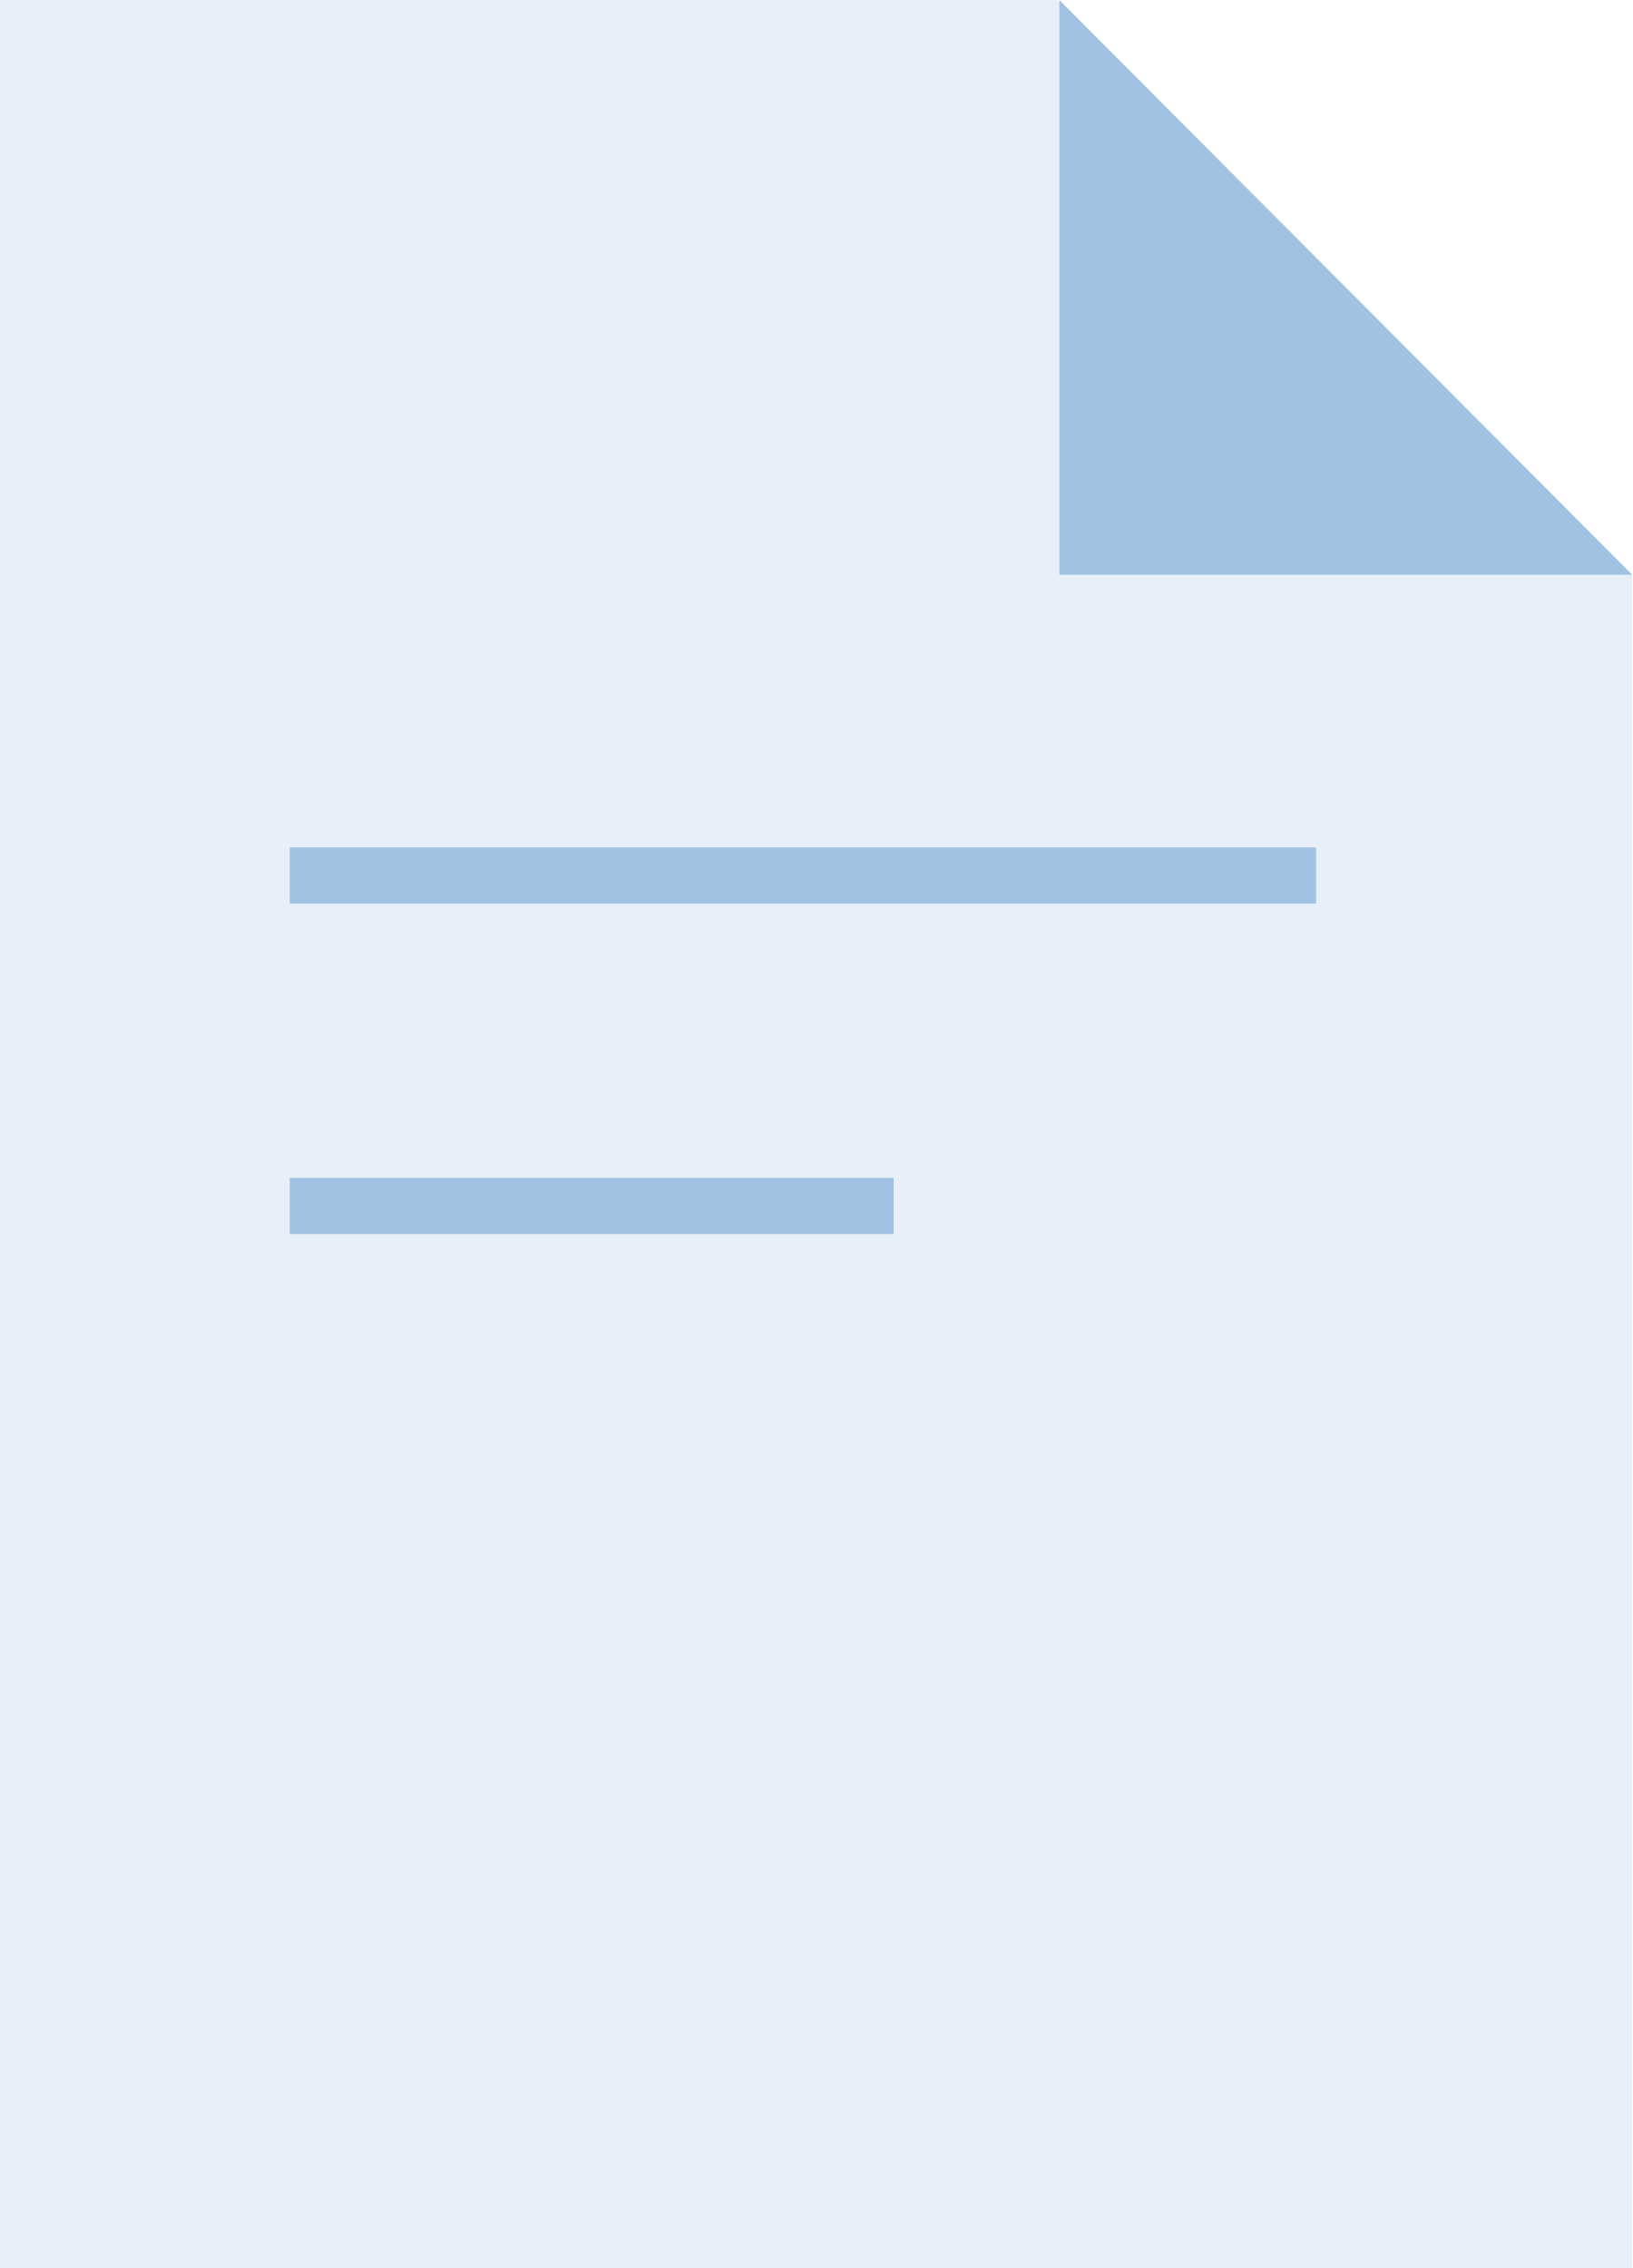
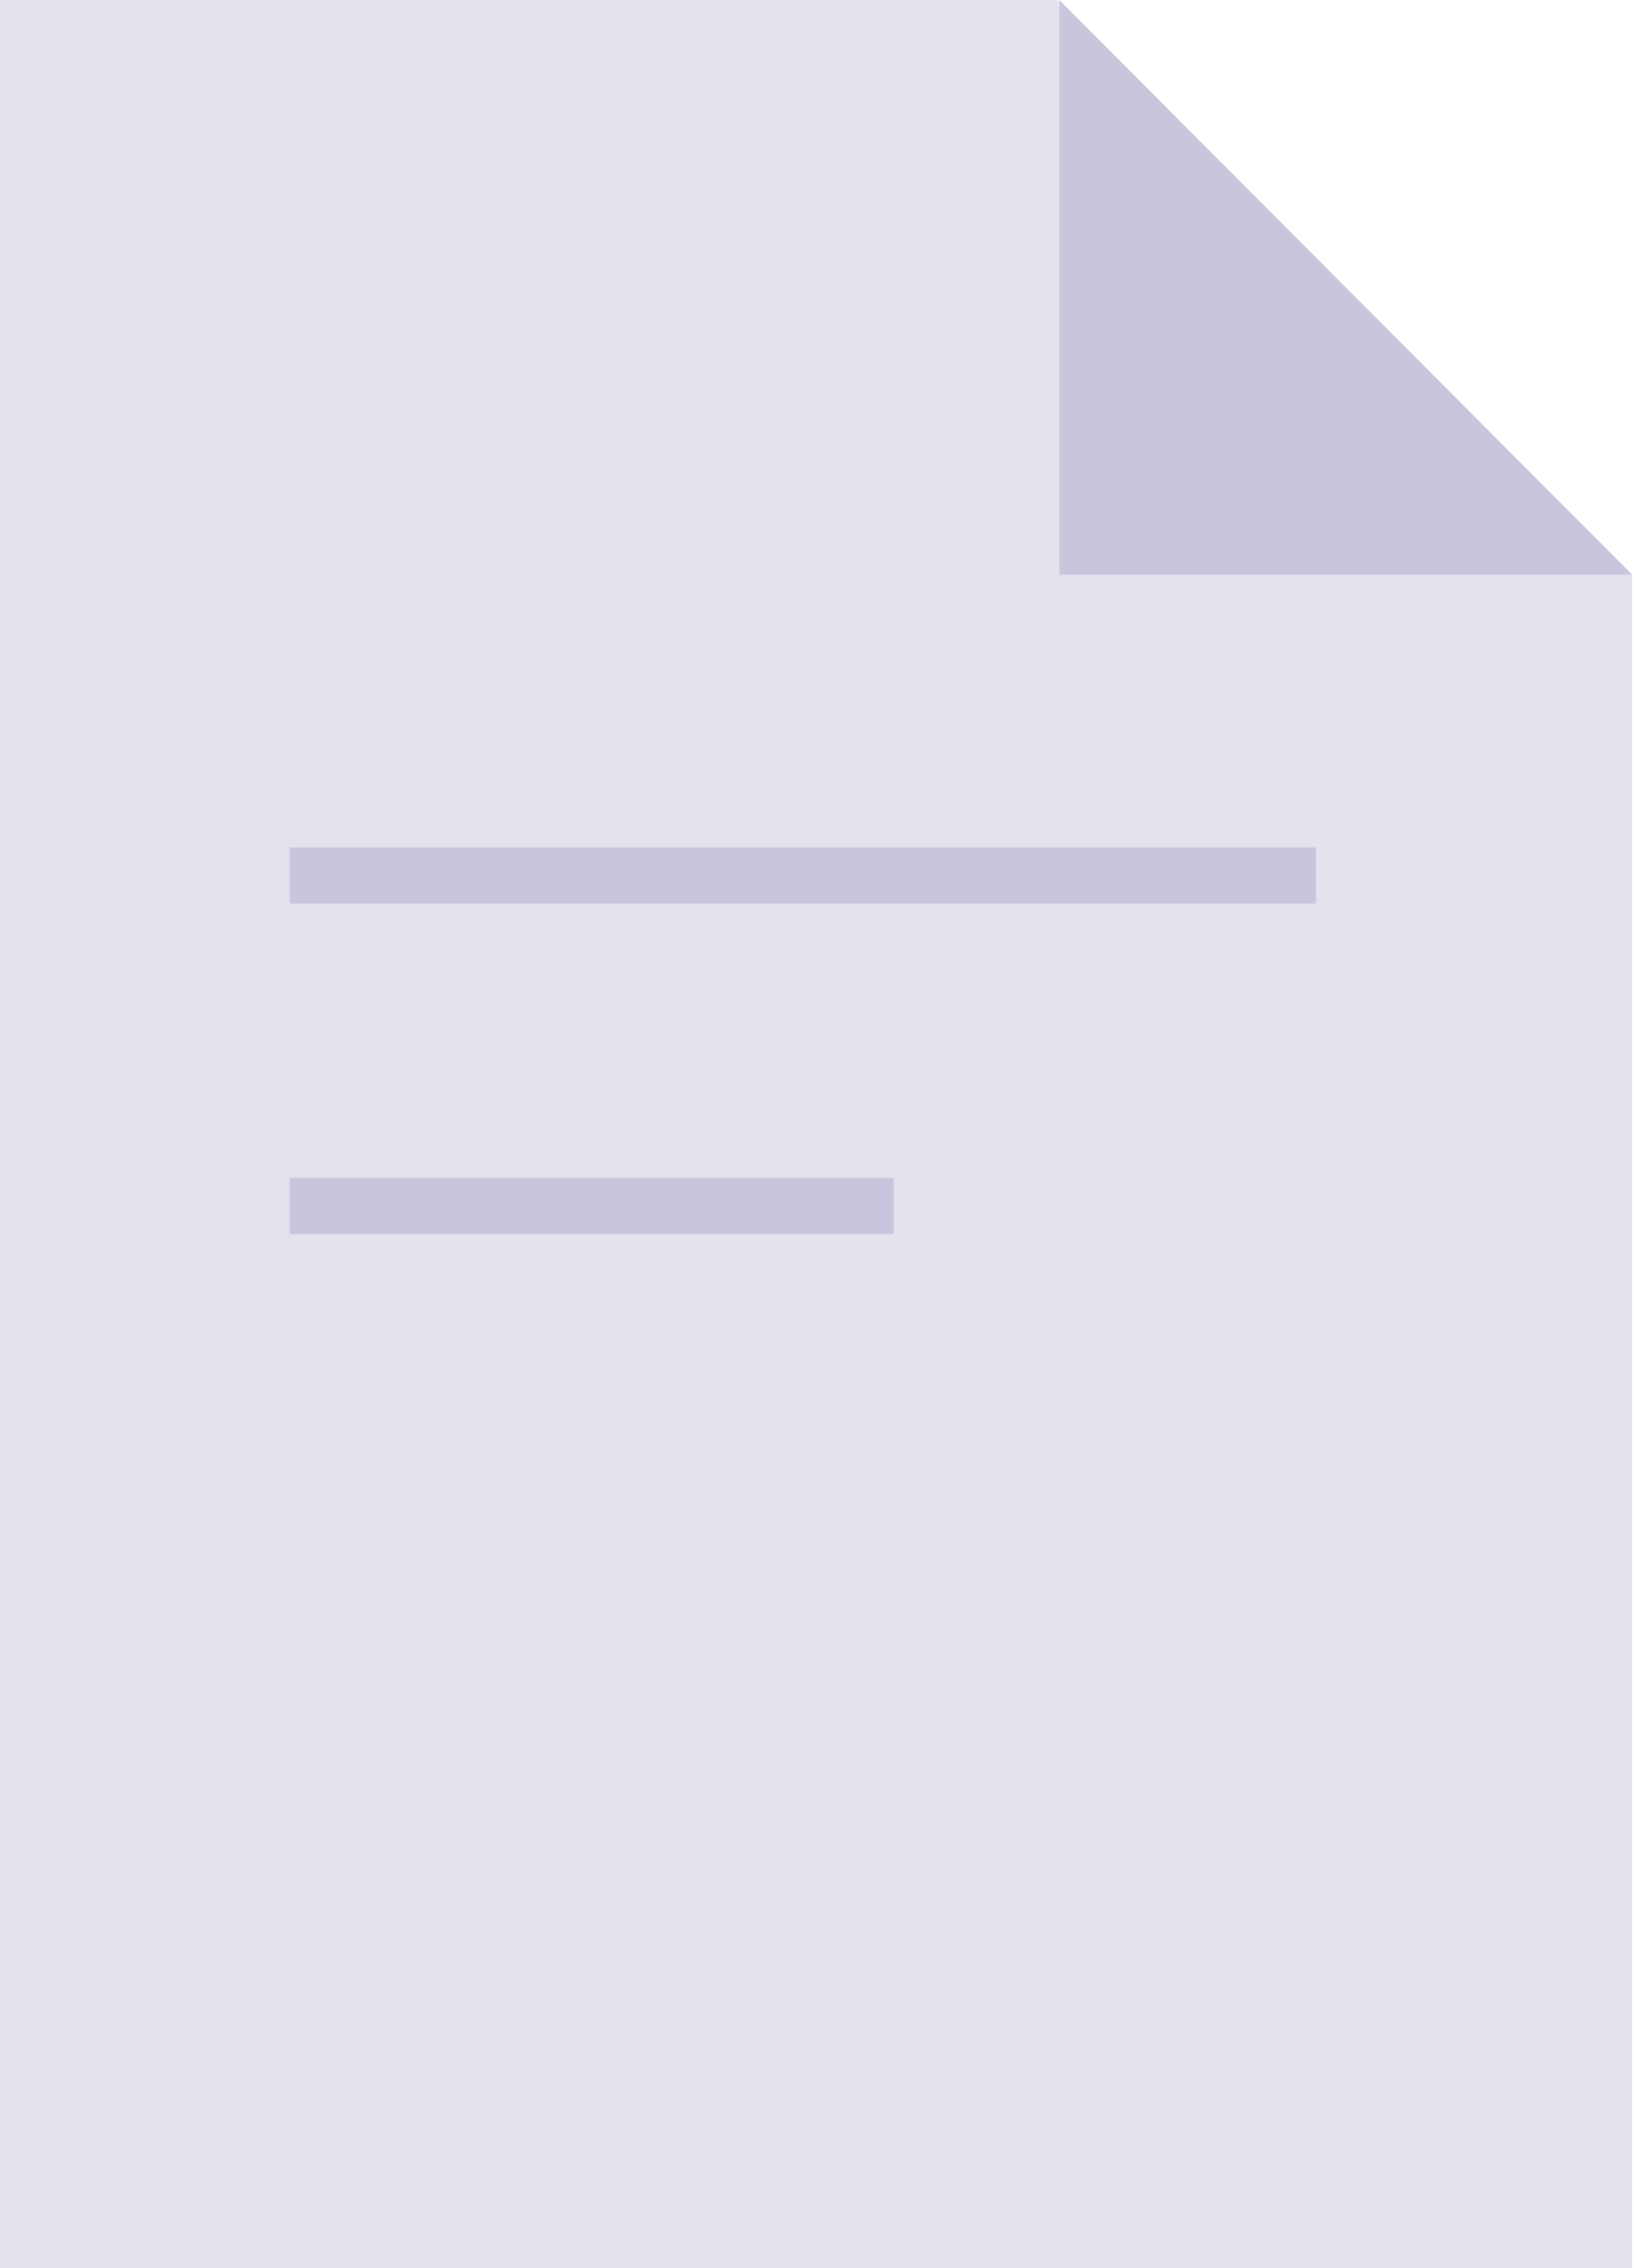
<svg xmlns="http://www.w3.org/2000/svg" preserveAspectRatio="none" overflow="visible" style="display: block;" width="58.139" height="80.788" viewBox="0 0 58.139 80.788" fill="none">
  <g id="Group">
-     <path id="Vector" d="M37.649 0H0V80.788H58.139V20.473L37.649 0Z" fill="#E7F0F8" />
-     <path id="Vector_2" d="M37.732 4.68088e-06V20.473H58.139" fill="#A1C2E2" />
-     <path id="Vector_3" d="M10.319 31.188H46.88" stroke="#A1C2E2" stroke-width="2" stroke-miterlimit="10" />
-     <path id="Vector_4" d="M10.319 42.957H31.831" stroke="#A1C2E2" stroke-width="2" stroke-miterlimit="10" />
+     <path id="Vector" d="M37.649 0H0V80.788H58.139V20.473L37.649 0Z" fill="#E5E2EE" />
+     <path id="Vector_2" d="M37.732 4.68088e-06V20.473H58.139" fill="#CAC4DD" />
+     <path id="Vector_3" d="M10.319 31.188H46.88" stroke="#CAC4DD" stroke-width="2" stroke-miterlimit="10" />
+     <path id="Vector_4" d="M10.319 42.957H31.831" stroke="#CAC4DD" stroke-width="2" stroke-miterlimit="10" />
  </g>
</svg>
